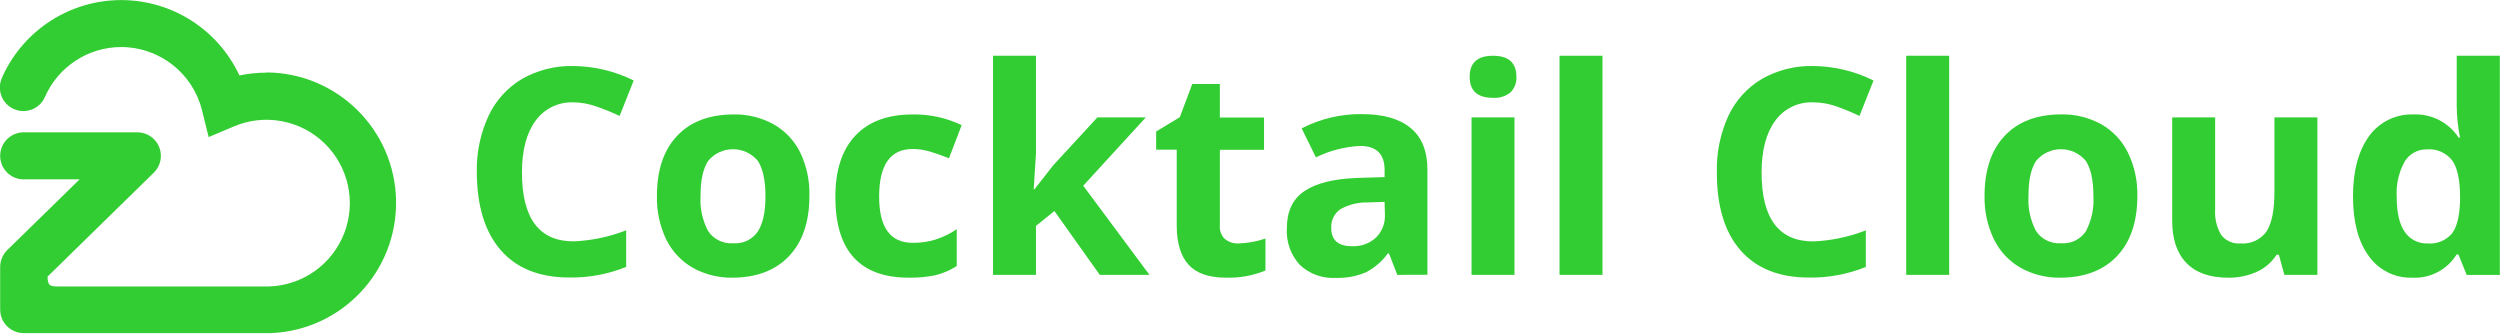
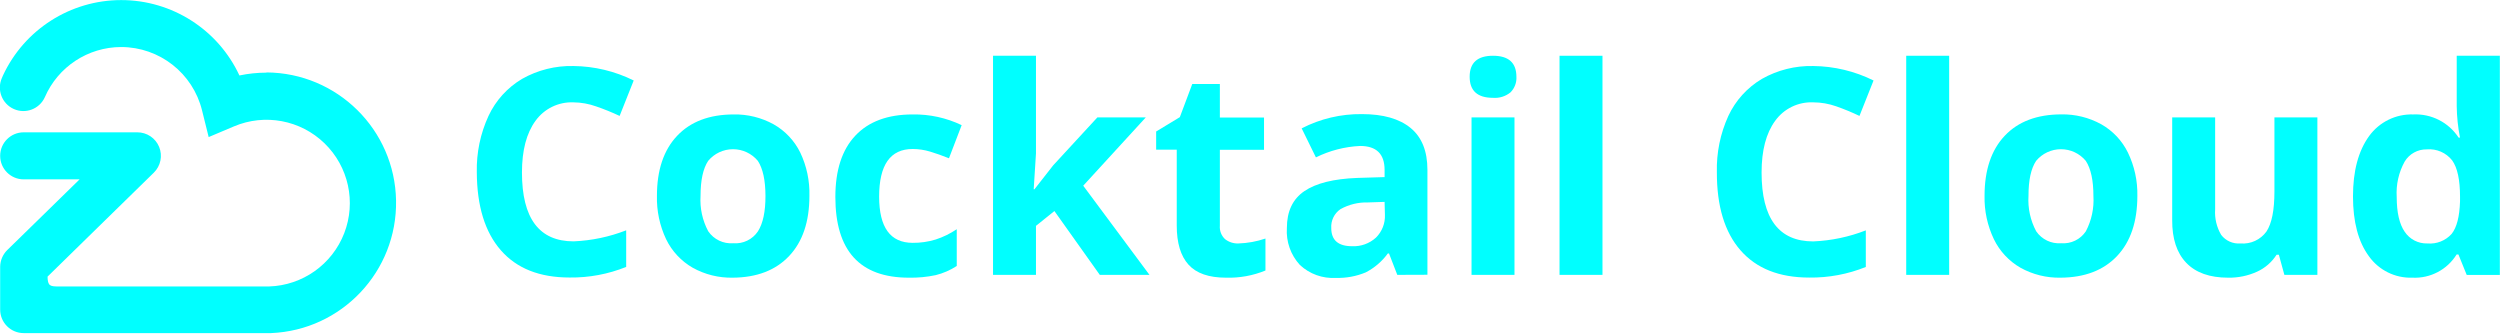
<svg xmlns="http://www.w3.org/2000/svg" id="Layer_1" data-name="Layer 1" viewBox="0 0 452.86 60.4">
  <defs>
-     <style>.cls-1{fill:limegreen;}</style>
+     <style>.cls-1{fill:cyan;}</style>
  </defs>
  <path class="cls-1" d="M103.87,18.54A8.06,8.06,0,0,0,97,21.89q-2.45,3.35-2.45,9.35,0,12.48,9.36,12.48a29.61,29.61,0,0,0,9.52-2v6.63a26.46,26.46,0,0,1-10.26,1.92q-8.14,0-12.45-4.94T86.37,31.19A23.12,23.12,0,0,1,88.49,21a15.34,15.34,0,0,1,6.08-6.71,18,18,0,0,1,9.3-2.33,25.1,25.1,0,0,1,10.92,2.62L112.24,21A41.41,41.41,0,0,0,108,19.28,12.56,12.56,0,0,0,103.87,18.54Z" />
  <path class="cls-1" d="M146.62,35.48q0,7-3.67,10.89T132.72,50.3a14.32,14.32,0,0,1-7.24-1.8,12,12,0,0,1-4.82-5.17A17.37,17.37,0,0,1,119,35.48q0-7,3.65-10.87t10.25-3.88a14.41,14.41,0,0,1,7.24,1.79,11.91,11.91,0,0,1,4.83,5.13A17.17,17.17,0,0,1,146.62,35.48Zm-19.72,0a12,12,0,0,0,1.39,6.41,5,5,0,0,0,4.53,2.17,4.89,4.89,0,0,0,4.48-2.16q1.37-2.16,1.36-6.41t-1.38-6.35a5.85,5.85,0,0,0-9,0Q126.9,31.22,126.9,35.48Z" />
  <path class="cls-1" d="M164.64,50.3q-13.32,0-13.32-14.62,0-7.27,3.62-11.11t10.38-3.84a19.79,19.79,0,0,1,8.88,1.94l-2.3,6c-1.22-.49-2.36-.89-3.42-1.21a11,11,0,0,0-3.16-.47q-6.07,0-6.07,8.63,0,8.36,6.07,8.37a13.79,13.79,0,0,0,4.16-.6,15.12,15.12,0,0,0,3.83-1.87v6.66a12.47,12.47,0,0,1-3.81,1.66A21.49,21.49,0,0,1,164.64,50.3Z" />
  <path class="cls-1" d="M187.39,34.28l3.39-4.33,8-8.68h8.77L196.22,33.64l12,16.15h-9L191,38.23l-3.34,2.68v8.88h-7.78V10.1h7.78V27.8l-.41,6.48Z" />
  <path class="cls-1" d="M224.33,44.1a16.83,16.83,0,0,0,4.9-.89V49a17.43,17.43,0,0,1-7.14,1.3q-4.67,0-6.8-2.36t-2.13-7.08V27.11h-3.73V23.82l4.29-2.6,2.25-6h5v6.07h8v5.84h-8V40.86a3,3,0,0,0,.93,2.45A3.69,3.69,0,0,0,224.33,44.1Z" />
  <path class="cls-1" d="M253.11,49.79l-1.5-3.88h-.21a11.47,11.47,0,0,1-4,3.43,13.05,13.05,0,0,1-5.42,1A8.78,8.78,0,0,1,235.47,48a9,9,0,0,1-2.36-6.69q0-4.54,3.17-6.69t9.58-2.39l4.95-.15V30.78q0-4.34-4.44-4.34a20.2,20.2,0,0,0-8,2.07l-2.58-5.26a23.18,23.18,0,0,1,10.92-2.58q5.74,0,8.8,2.5t3.06,7.6v19Zm-2.3-13.22-3,.1a9.68,9.68,0,0,0-5,1.22,3.85,3.85,0,0,0-1.66,3.42q0,3.29,3.77,3.29a6,6,0,0,0,4.33-1.56,5.47,5.47,0,0,0,1.62-4.13Z" />
  <path class="cls-1" d="M266.22,13.9q0-3.8,4.23-3.8t4.24,3.8a3.7,3.7,0,0,1-1.06,2.82,4.45,4.45,0,0,1-3.18,1Q266.22,17.72,266.22,13.9Zm8.12,35.89h-7.78V21.27h7.78Z" />
  <path class="cls-1" d="M290.28,49.79H282.5V10.1h7.78Z" />
  <path class="cls-1" d="M328.46,18.54a8.06,8.06,0,0,0-6.91,3.36q-2.45,3.35-2.45,9.35,0,12.48,9.36,12.48a29.59,29.59,0,0,0,9.52-2v6.63a26.45,26.45,0,0,1-10.25,1.92q-8.14,0-12.45-4.94T311,31.19A23.16,23.16,0,0,1,313.08,21a15.32,15.32,0,0,1,6.08-6.71,18,18,0,0,1,9.3-2.33,25.11,25.11,0,0,1,10.92,2.62L336.83,21a41.24,41.24,0,0,0-4.21-1.74A12.56,12.56,0,0,0,328.46,18.54Z" />
  <path class="cls-1" d="M353.08,49.79H345.3V10.1h7.78Z" />
  <path class="cls-1" d="M387.17,35.48q0,7-3.67,10.89T373.26,50.3A14.35,14.35,0,0,1,366,48.5a12,12,0,0,1-4.82-5.17,17.35,17.35,0,0,1-1.69-7.86q0-7,3.65-10.87t10.25-3.88a14.42,14.42,0,0,1,7.24,1.79,11.9,11.9,0,0,1,4.83,5.13A17.17,17.17,0,0,1,387.17,35.48Zm-19.72,0a12,12,0,0,0,1.39,6.41,5,5,0,0,0,4.53,2.17,4.89,4.89,0,0,0,4.47-2.16,12.14,12.14,0,0,0,1.37-6.41q0-4.23-1.38-6.35a5.85,5.85,0,0,0-9,0Q367.44,31.22,367.45,35.48Z" />
  <path class="cls-1" d="M413.8,49.79l-1-3.65h-.41a8.24,8.24,0,0,1-3.55,3.08,12.11,12.11,0,0,1-5.23,1.08q-5,0-7.58-2.69t-2.55-7.74V21.27h7.78V37.93a8,8,0,0,0,1.1,4.63,4,4,0,0,0,3.49,1.54,5.26,5.26,0,0,0,4.72-2.18Q412,39.74,412,34.69V21.27h7.78V49.79Z" />
  <path class="cls-1" d="M437,50.3a9.28,9.28,0,0,1-7.9-3.9q-2.87-3.91-2.87-10.82t2.92-10.93a9.49,9.49,0,0,1,8-3.92,9.3,9.3,0,0,1,8.21,4.19h.25a31.85,31.85,0,0,1-.59-5.69V10.1h7.81v39.7h-6l-1.5-3.7h-.33A8.9,8.9,0,0,1,437,50.3Zm2.73-6.2a5.28,5.28,0,0,0,4.37-1.73q1.39-1.74,1.52-5.89v-.84q0-4.6-1.42-6.58a5.27,5.27,0,0,0-4.61-2,4.57,4.57,0,0,0-4,2.21,11.75,11.75,0,0,0-1.44,6.41q0,4.21,1.45,6.31A4.76,4.76,0,0,0,439.69,44.1Z" />
  <path class="cls-1" d="M48.26,13.16a23.71,23.71,0,0,0-4.89.51,23.62,23.62,0,0,0-42.83,0l-.21.49a4.26,4.26,0,0,0,7.79,3.45h0A15.09,15.09,0,0,1,21.95,8.52h0A15.1,15.1,0,0,1,36.6,20l1.2,4.83,4.59-1.94a15.1,15.1,0,1,1,6.36,29h-38c-1.63,0-2.13,0-2.14-1.89v.11L27.86,31.28a4.26,4.26,0,0,0-3-7.31H4.29a4.26,4.26,0,1,0,0,8.52H14.42l-5.83,5.7-7.27,7.1a4.33,4.33,0,0,0-1.29,3v7.79a4.26,4.26,0,0,0,4.26,4.26h0v0H48.58l.44,0h.07a23.62,23.62,0,0,0-.83-47.22Z" />
</svg>
